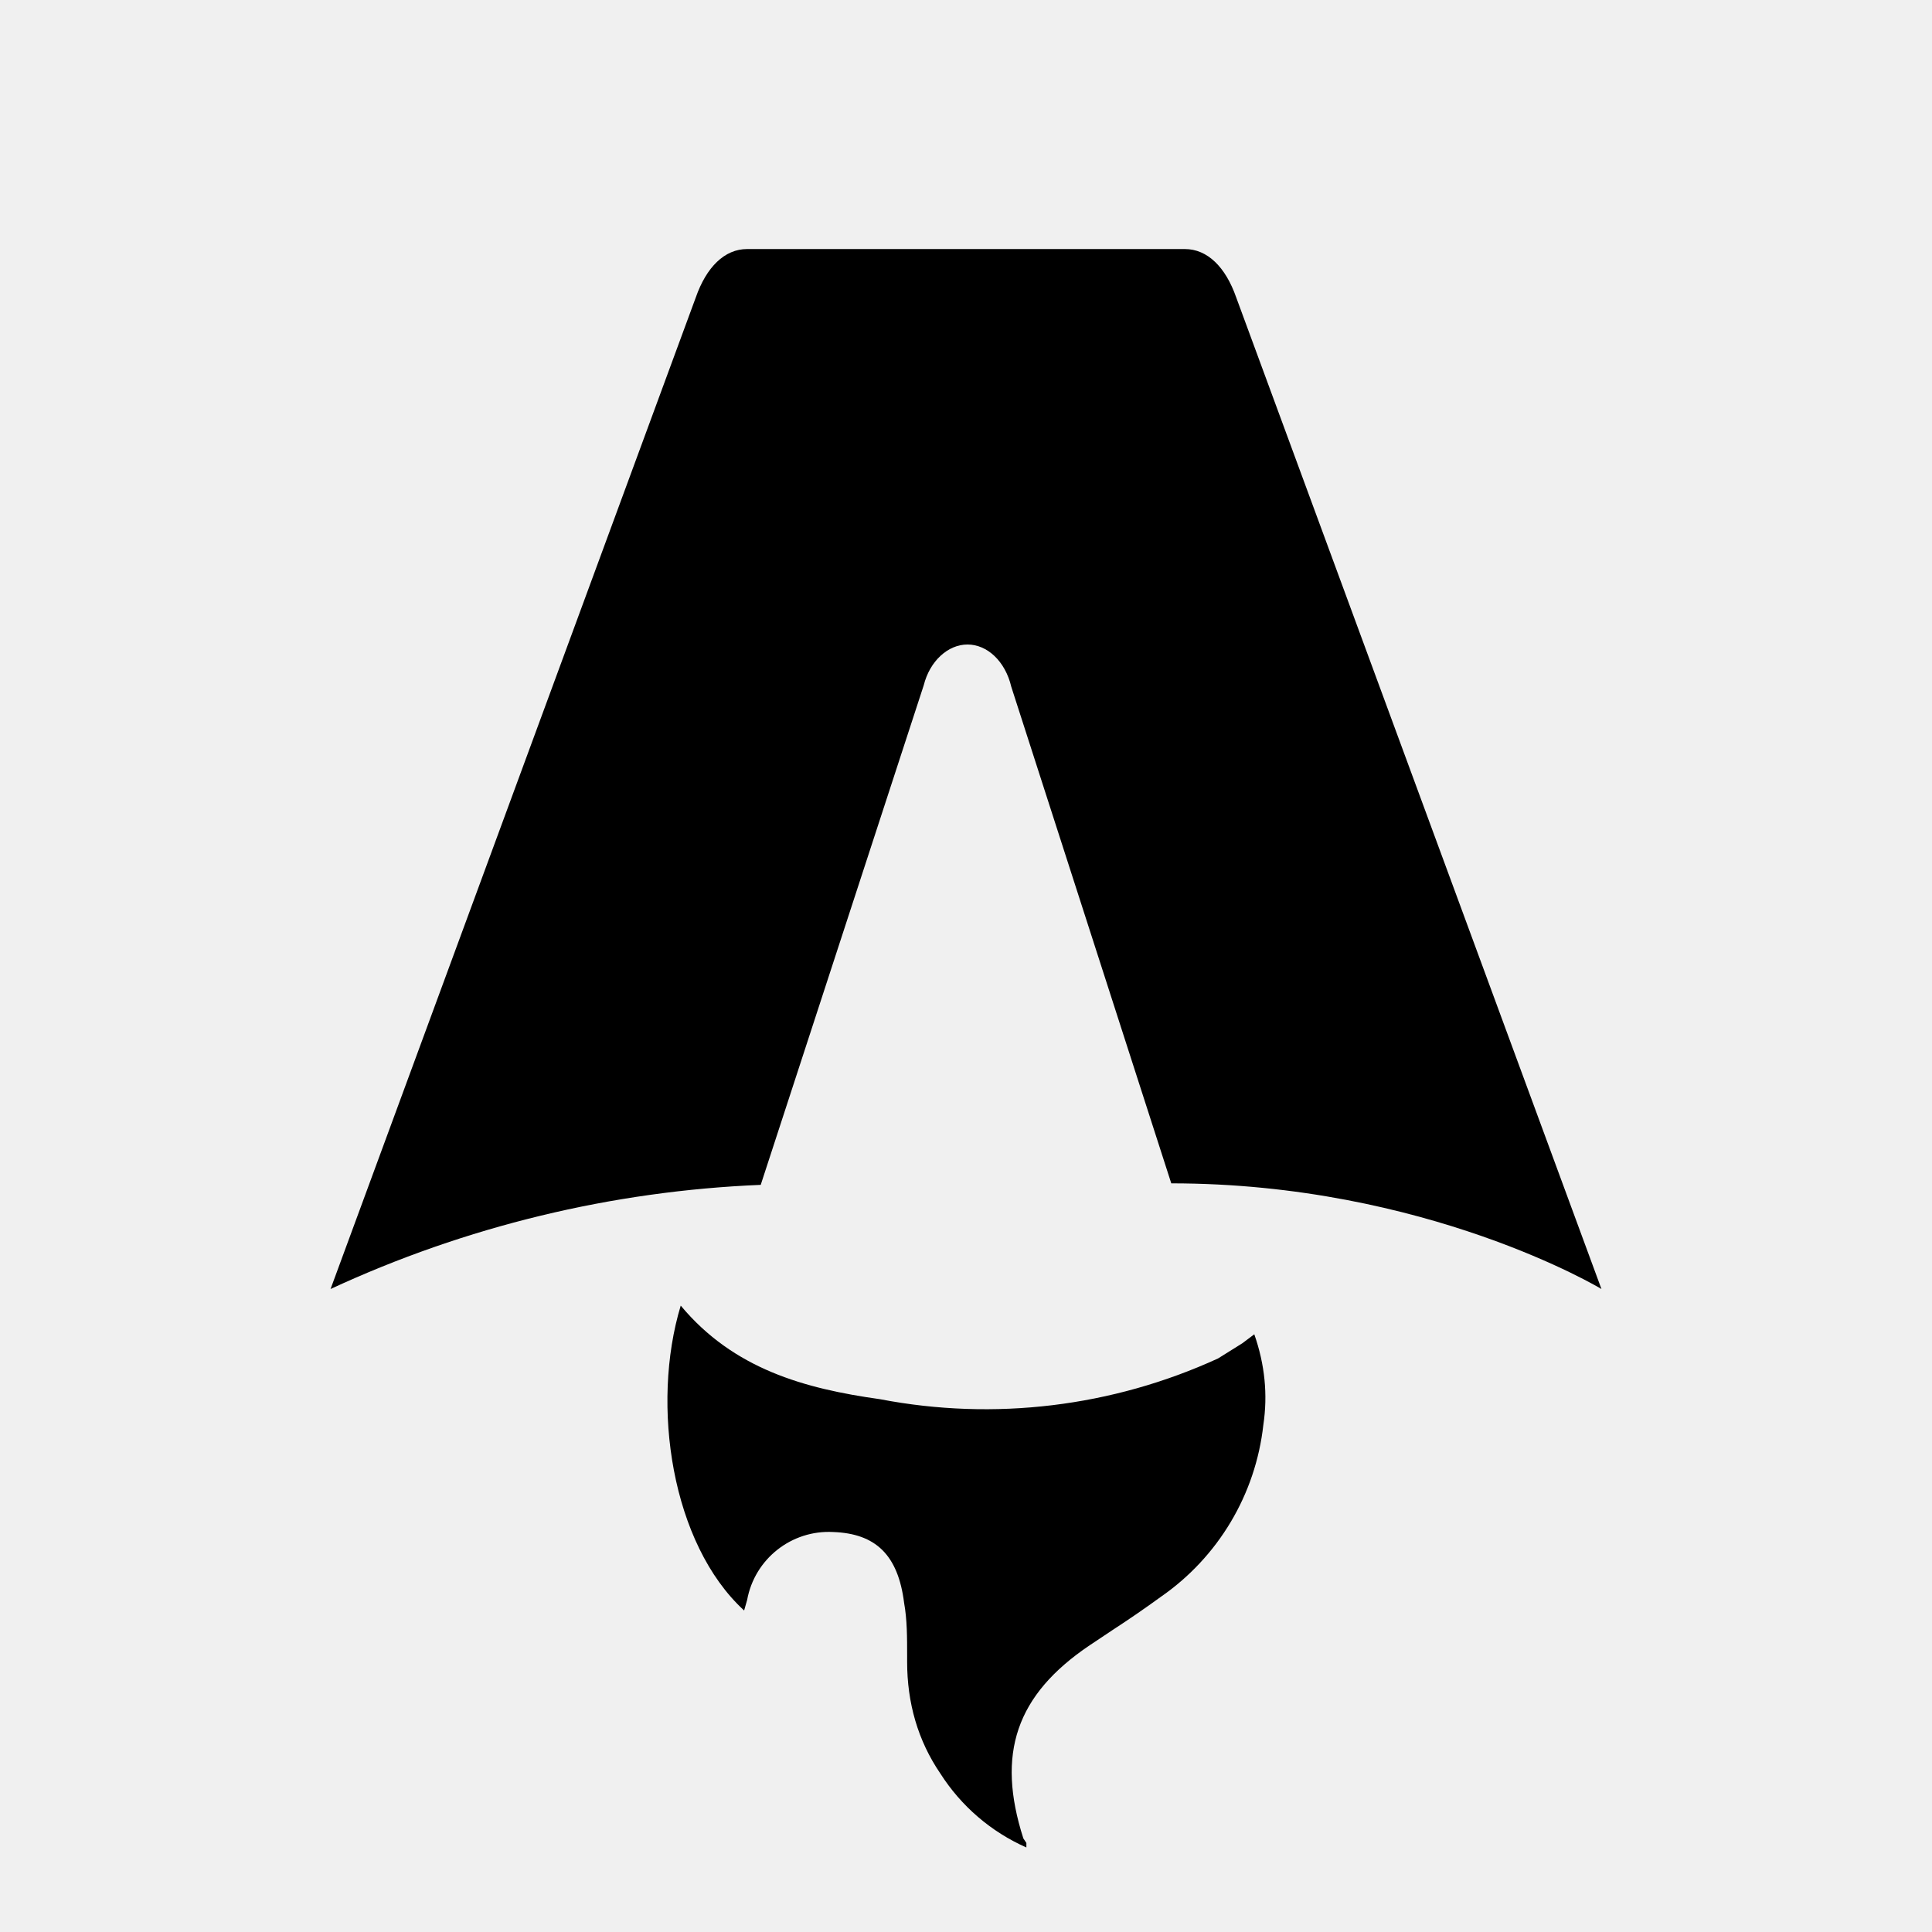
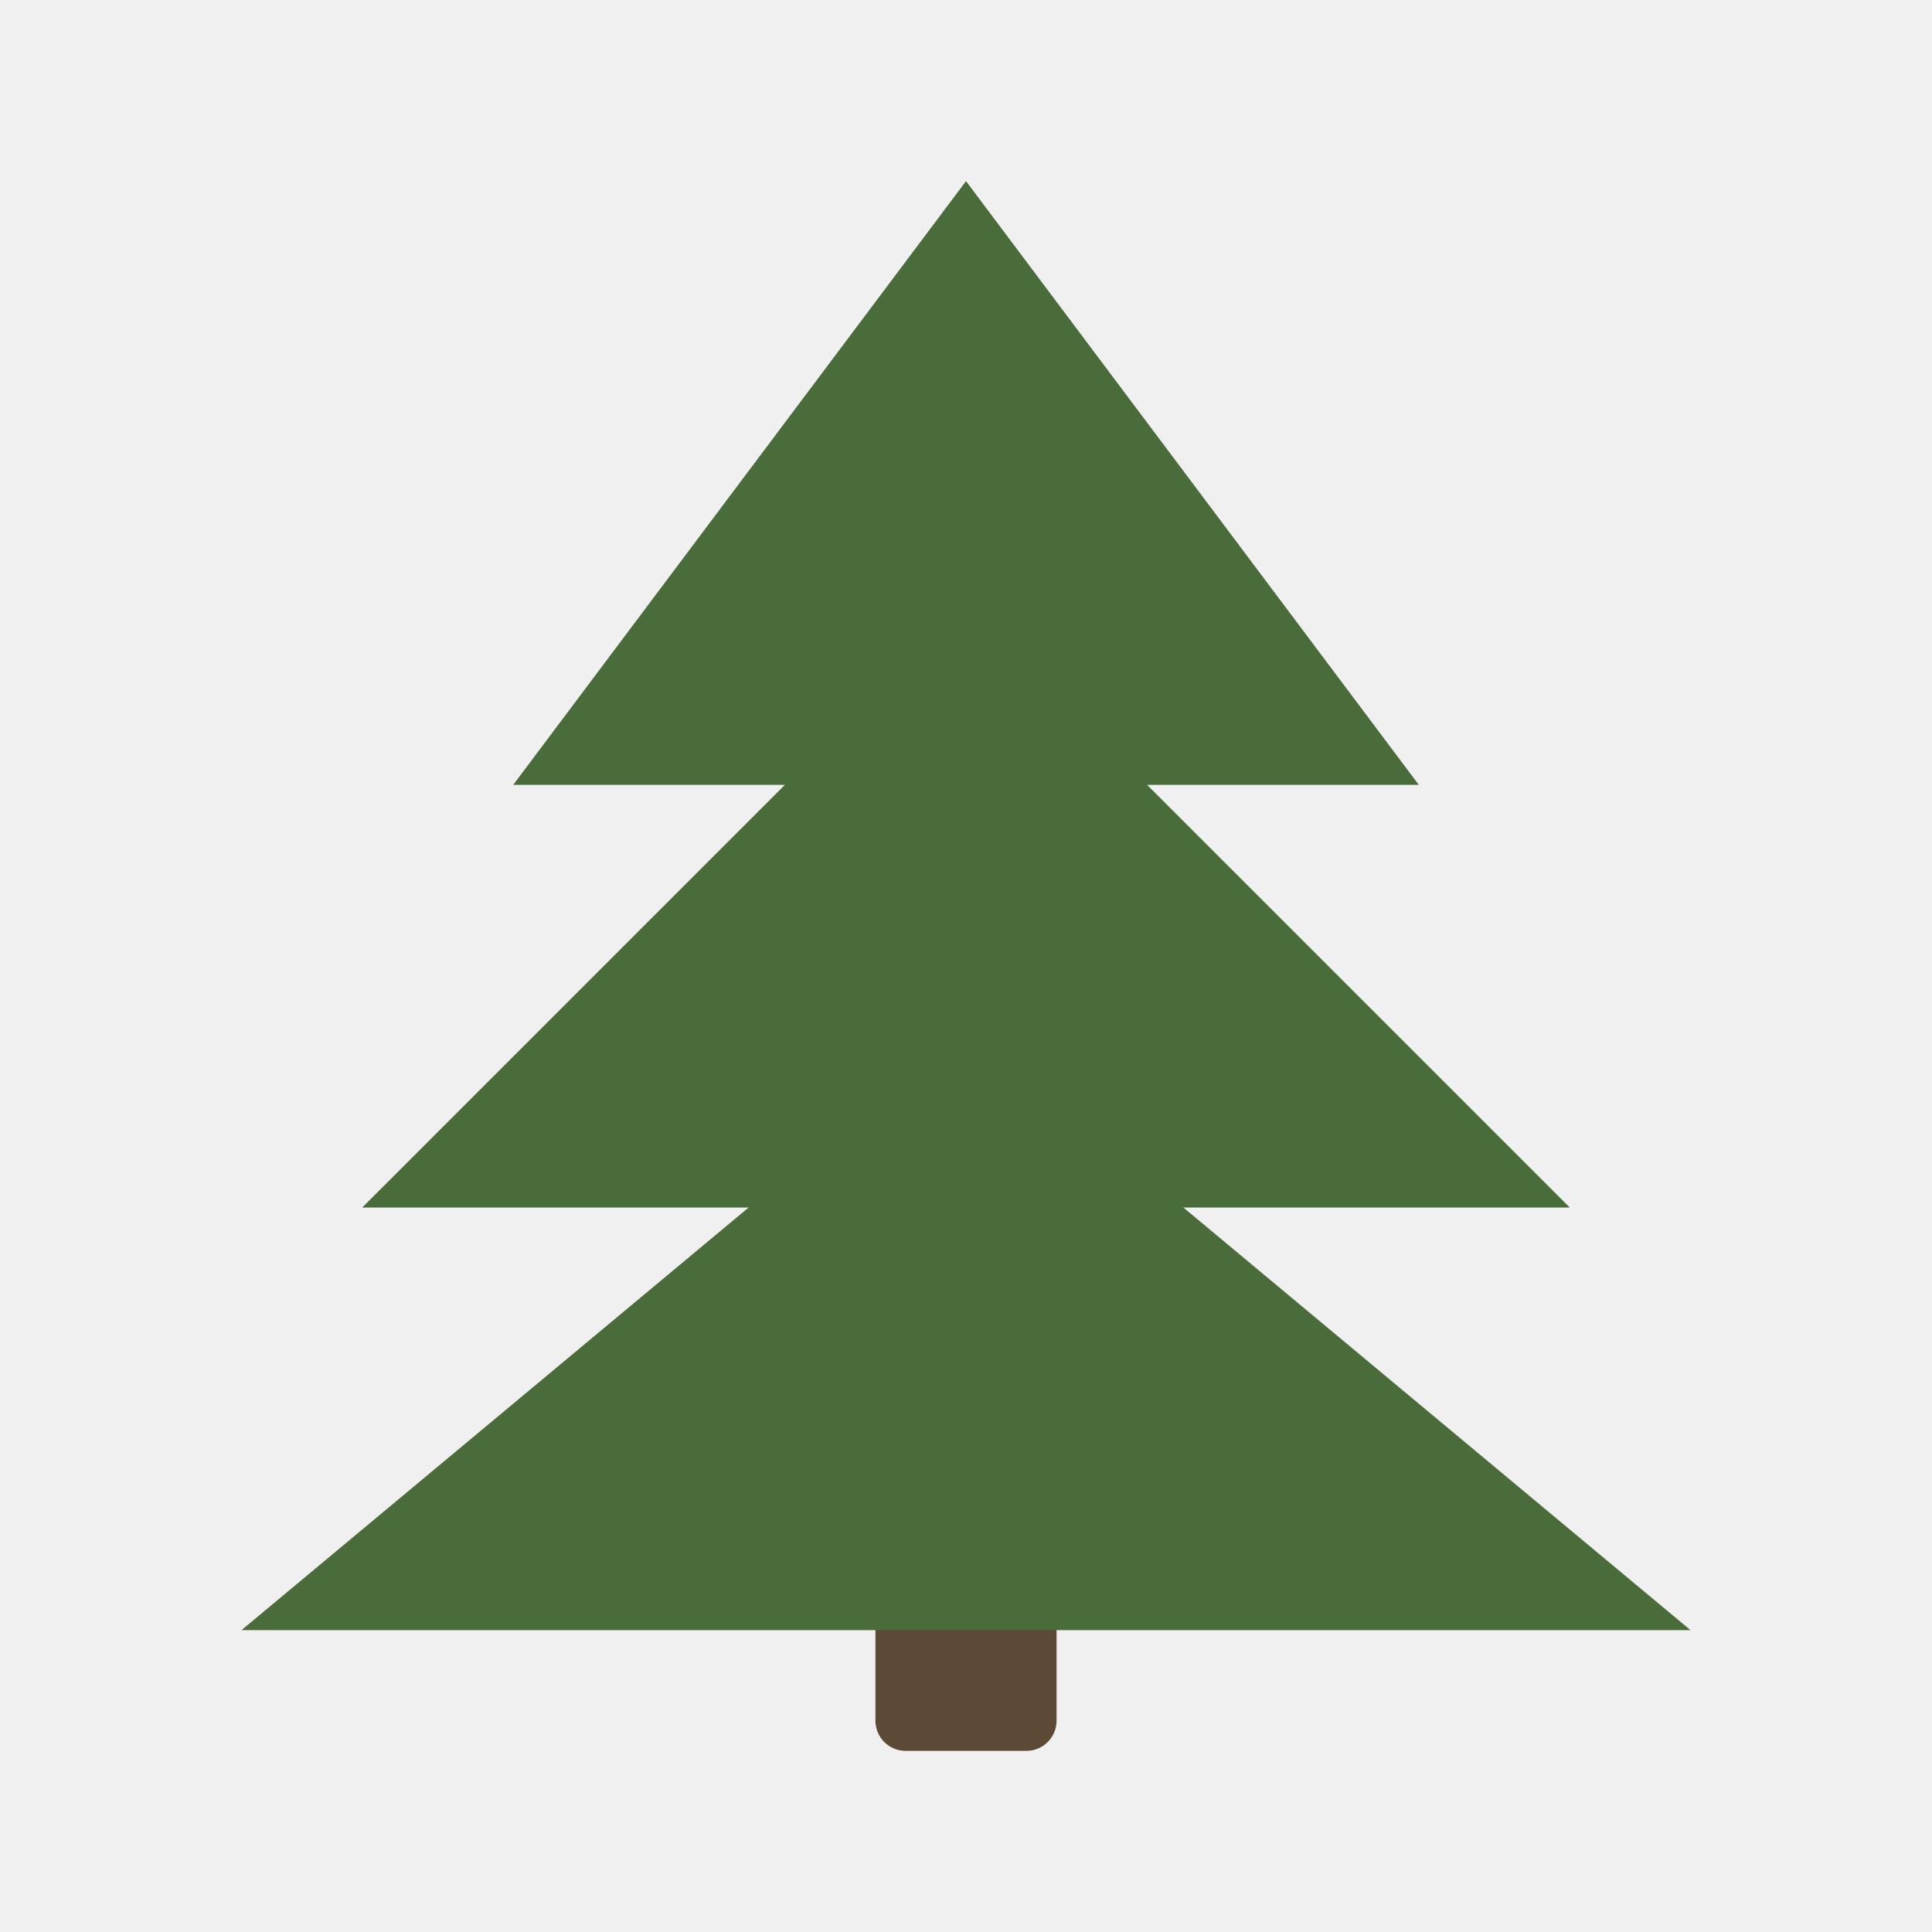
- <svg xmlns="http://www.w3.org/2000/svg" fill="none" viewBox="0 0 128 128">
-   <path d="M50.4 78.5a75.1 75.1 0 0 0-28.5 6.9l24.2-65.7c.7-2 1.9-3.2 3.4-3.2h29c1.5 0 2.7 1.2 3.4 3.2l24.2 65.7s-11.6-7-28.5-7L67 45.5c-.4-1.7-1.6-2.8-2.9-2.8-1.3 0-2.5 1.1-2.9 2.7L50.4 78.5Zm-1.1 28.2Zm-4.2-20.2c-2 6.6-.6 15.8 4.2 20.2a17.5 17.5 0 0 1 .2-.7 5.5 5.5 0 0 1 5.7-4.5c2.8.1 4.3 1.5 4.7 4.7.2 1.1.2 2.3.2 3.5v.4c0 2.7.7 5.2 2.2 7.4a13 13 0 0 0 5.7 4.9v-.3l-.2-.3c-1.8-5.6-.5-9.5 4.4-12.8l1.5-1a73 73 0 0 0 3.2-2.2 16 16 0 0 0 6.8-11.4c.3-2 .1-4-.6-6l-.8.6-1.6 1a37 37 0 0 1-22.4 2.7c-5-.7-9.7-2-13.2-6.2Z" />
-   <style>
-         path { fill: #000; }
-         @media (prefers-color-scheme: dark) {
-             path { fill: #FFF; }
-         }
-     </style>
+ <svg xmlns="http://www.w3.org/2000/svg" viewBox="0 0 32 32">
+   <rect x="14.5" y="23" width="3" height="6" rx="0.5" fill="#5c4a37" />
+   <path d="M16 3 L8.5 13 H23.5 Z" fill="#4a6b3a" />
+   <path d="M16 10 L6 20 H26 Z" fill="#4a6b3a" />
+   <path d="M16 17 L4 27 H28 Z" fill="#4a6b3a" />
</svg>
